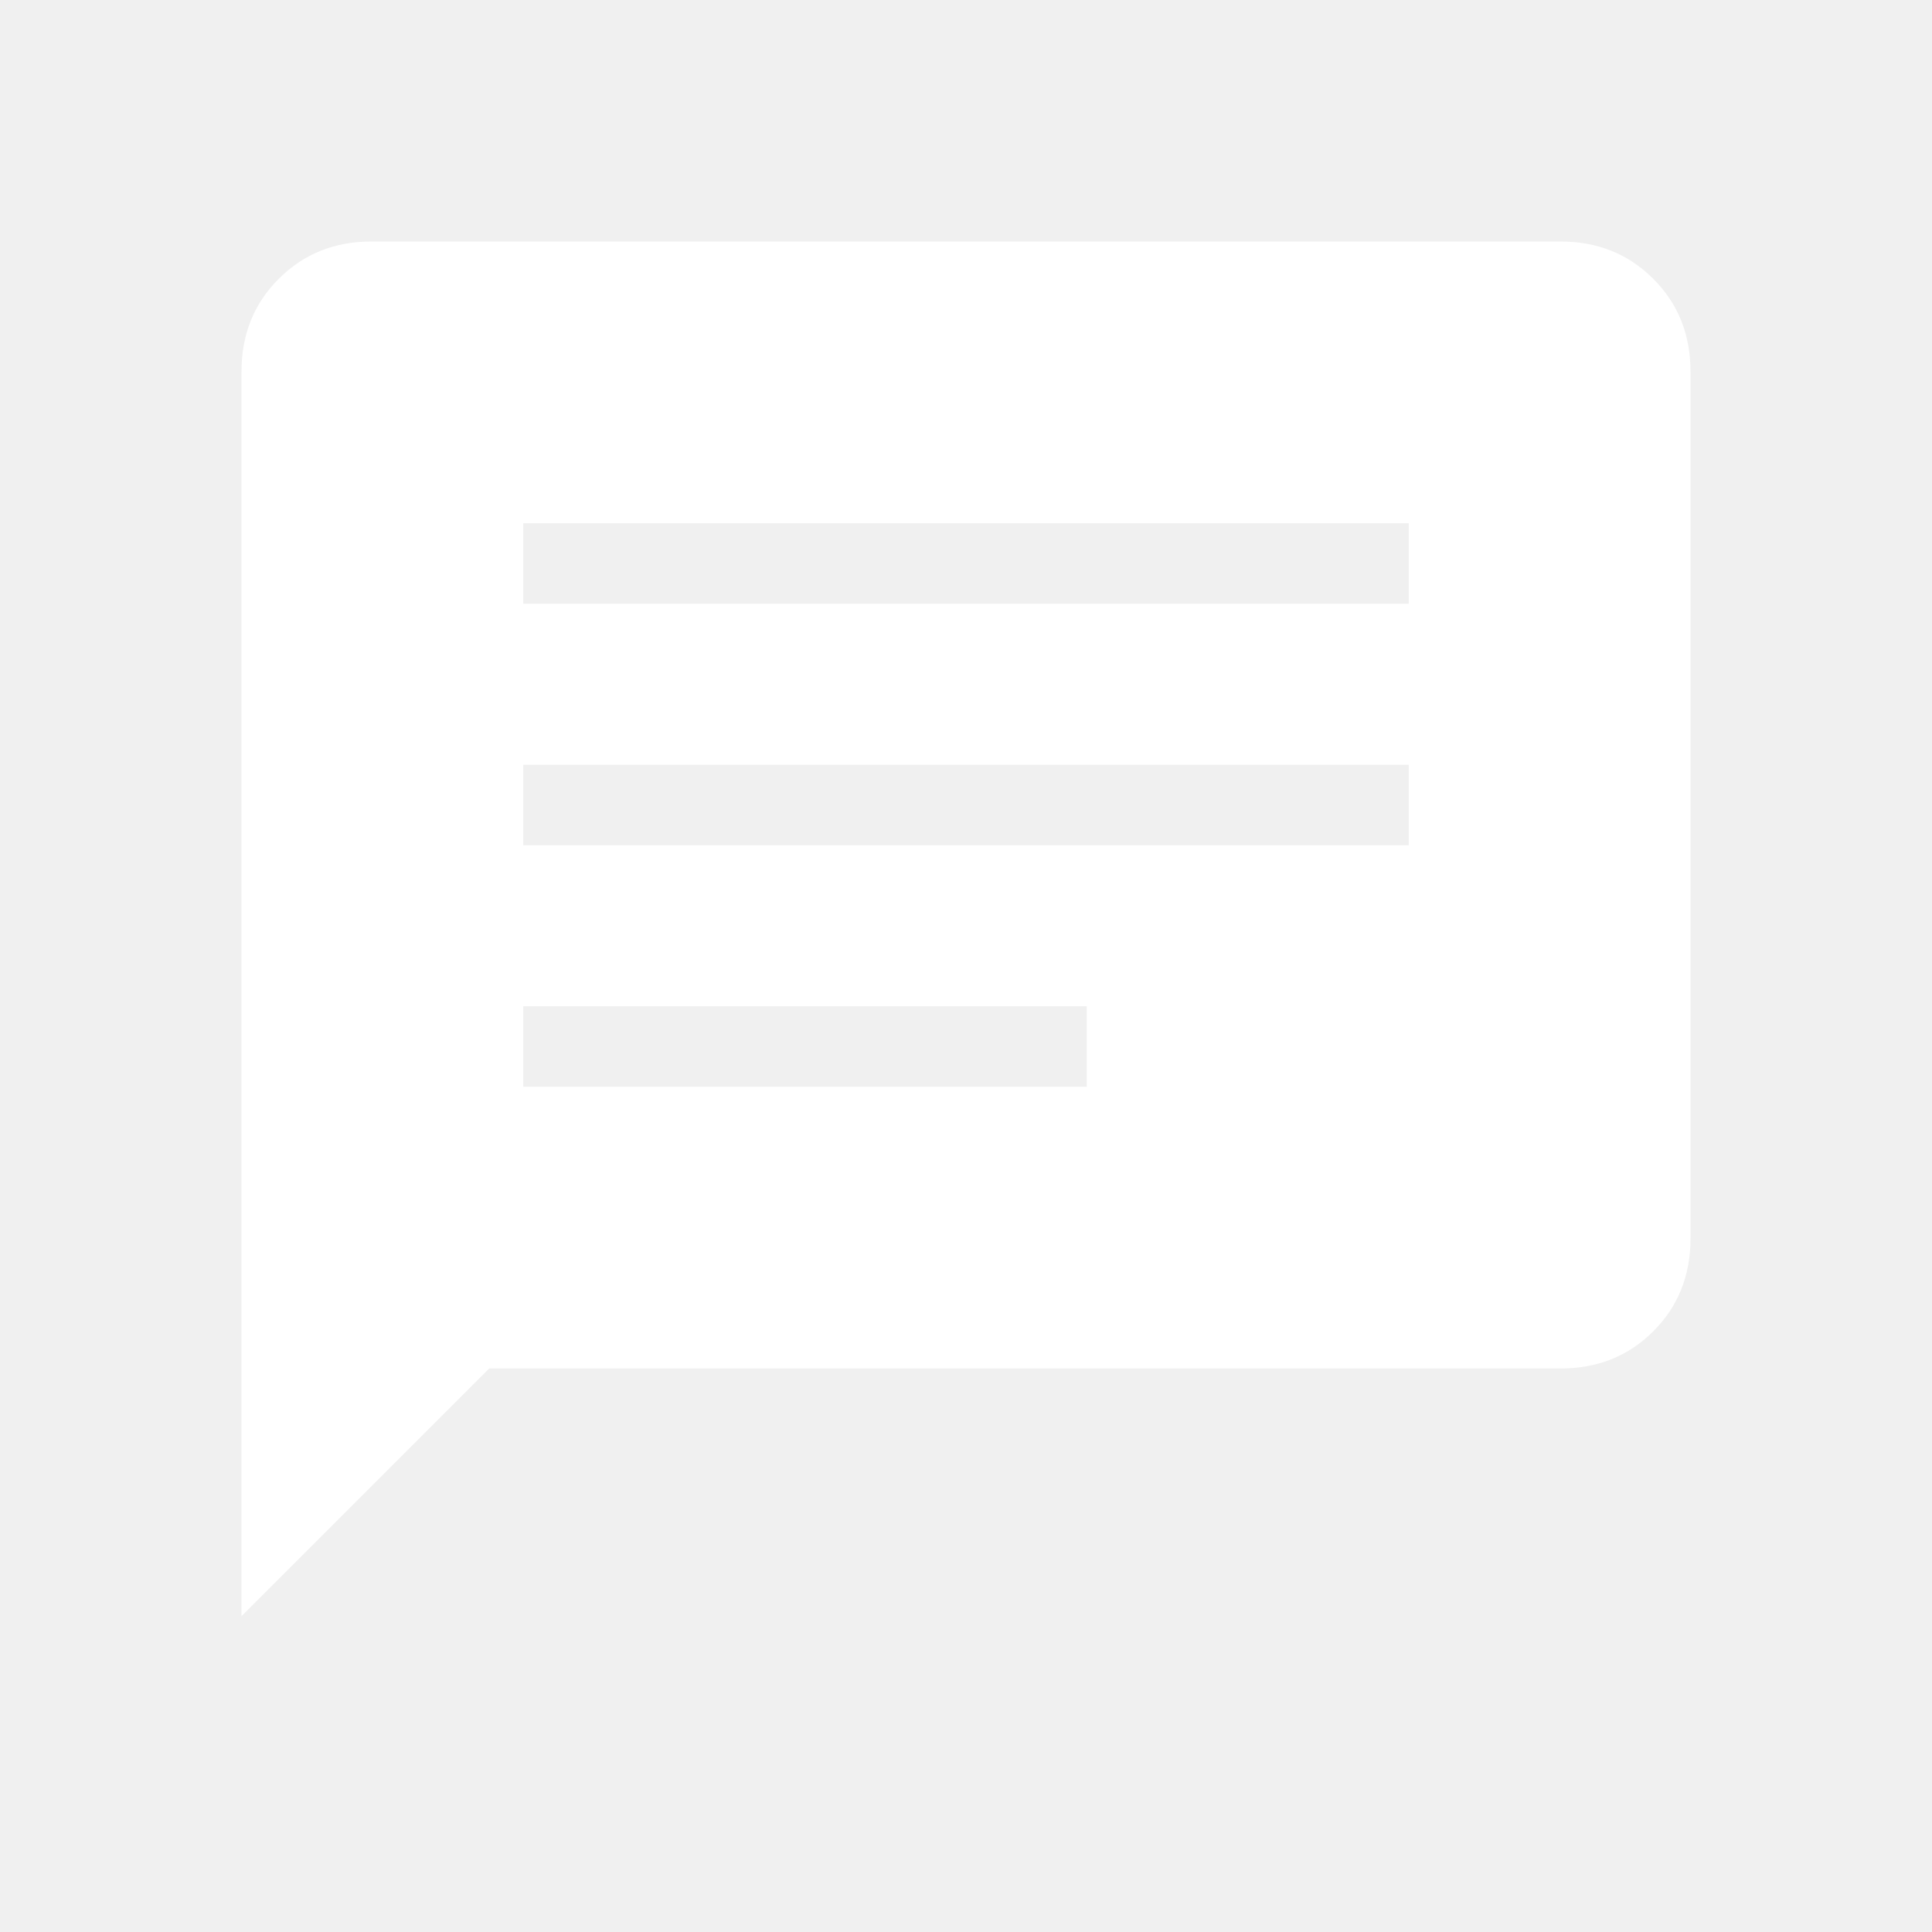
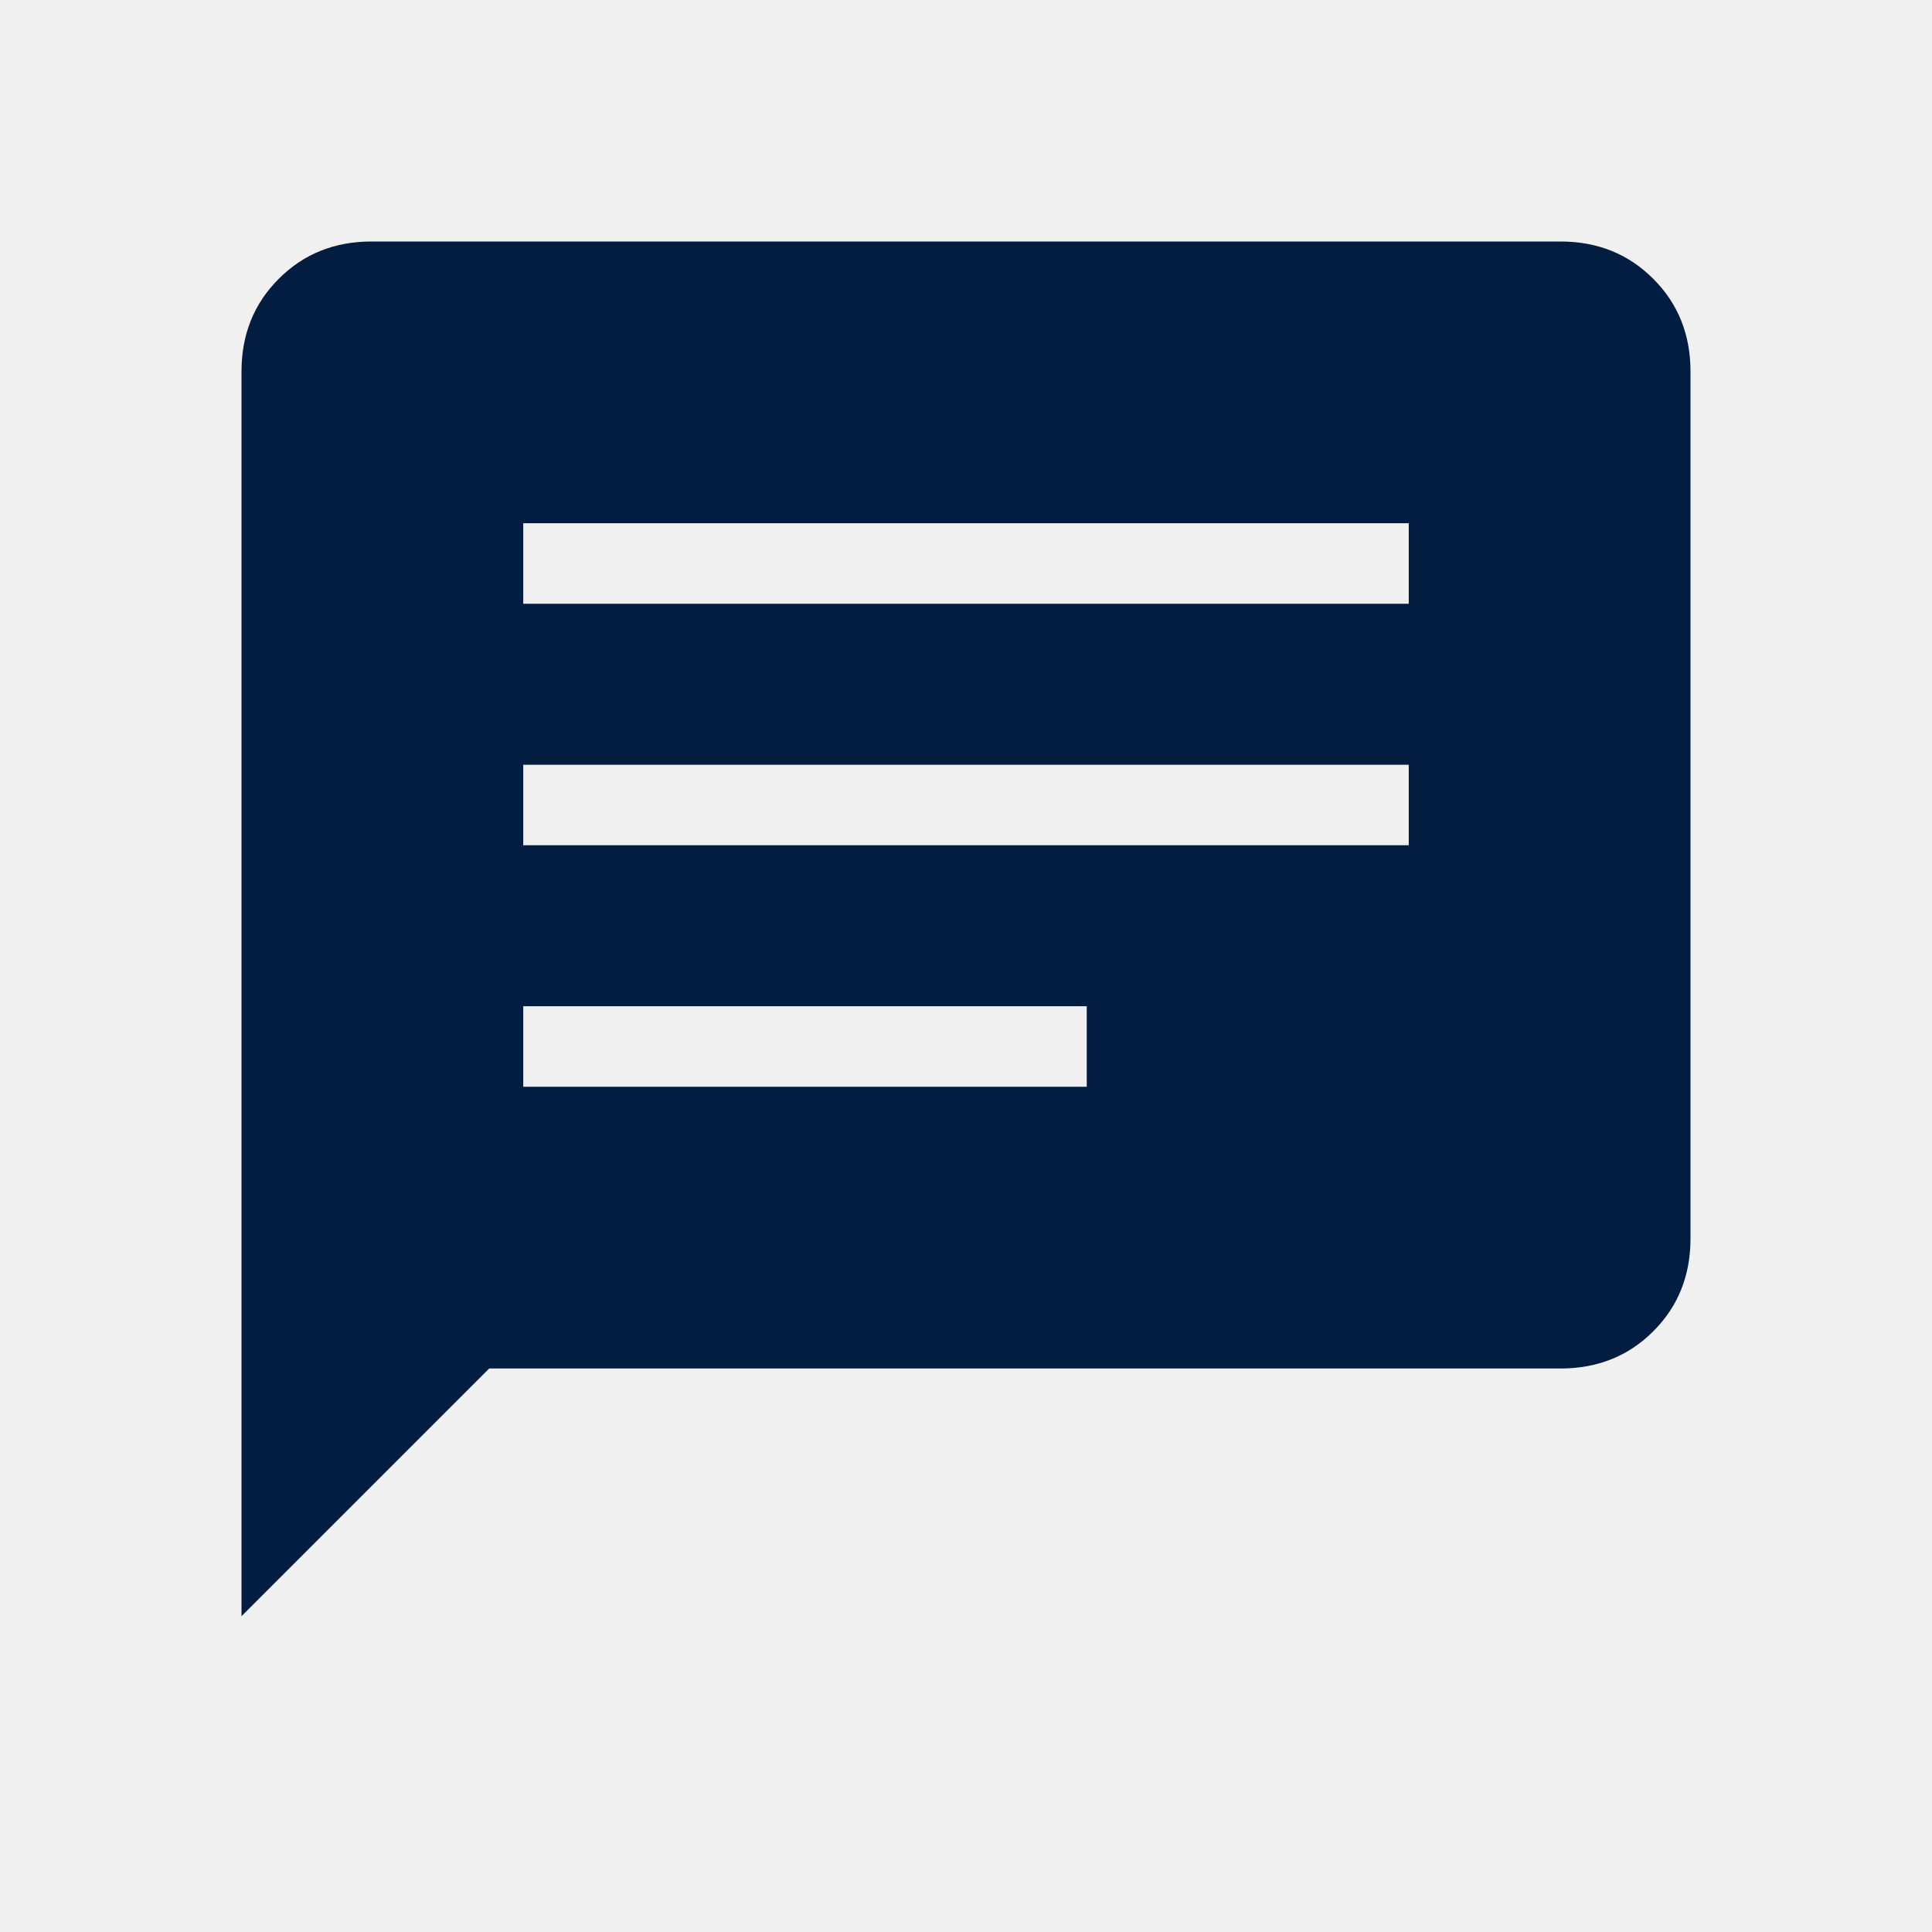
<svg xmlns="http://www.w3.org/2000/svg" width="30" height="30" viewBox="0 0 30 30" fill="none">
  <g id="material-symbols-light:chat">
-     <path id="Vector" d="M3.75 25.096V5.769C3.75 5.194 3.943 4.714 4.329 4.329C4.714 3.943 5.194 3.75 5.769 3.75H24.231C24.806 3.75 25.286 3.943 25.671 4.329C26.057 4.714 26.25 5.194 26.25 5.769V19.231C26.25 19.806 26.058 20.287 25.672 20.672C25.287 21.058 24.806 21.25 24.231 21.25H7.596L3.75 25.096ZM8.125 16.875H16.875V15.625H8.125V16.875ZM8.125 13.125H21.875V11.875H8.125V13.125ZM8.125 9.375H21.875V8.125H8.125V9.375Z" fill="#fff" />
+     <path id="Vector" d="M3.75 25.096V5.769C3.75 5.194 3.943 4.714 4.329 4.329C4.714 3.943 5.194 3.75 5.769 3.75H24.231C24.806 3.75 25.286 3.943 25.671 4.329C26.057 4.714 26.25 5.194 26.25 5.769V19.231C26.25 19.806 26.058 20.287 25.672 20.672C25.287 21.058 24.806 21.25 24.231 21.25H7.596L3.75 25.096ZM8.125 16.875H16.875V15.625H8.125V16.875ZM8.125 13.125H21.875V11.875H8.125V13.125ZM8.125 9.375H21.875V8.125H8.125V9.375Z" fill="#021D40" />
  </g>
</svg>
